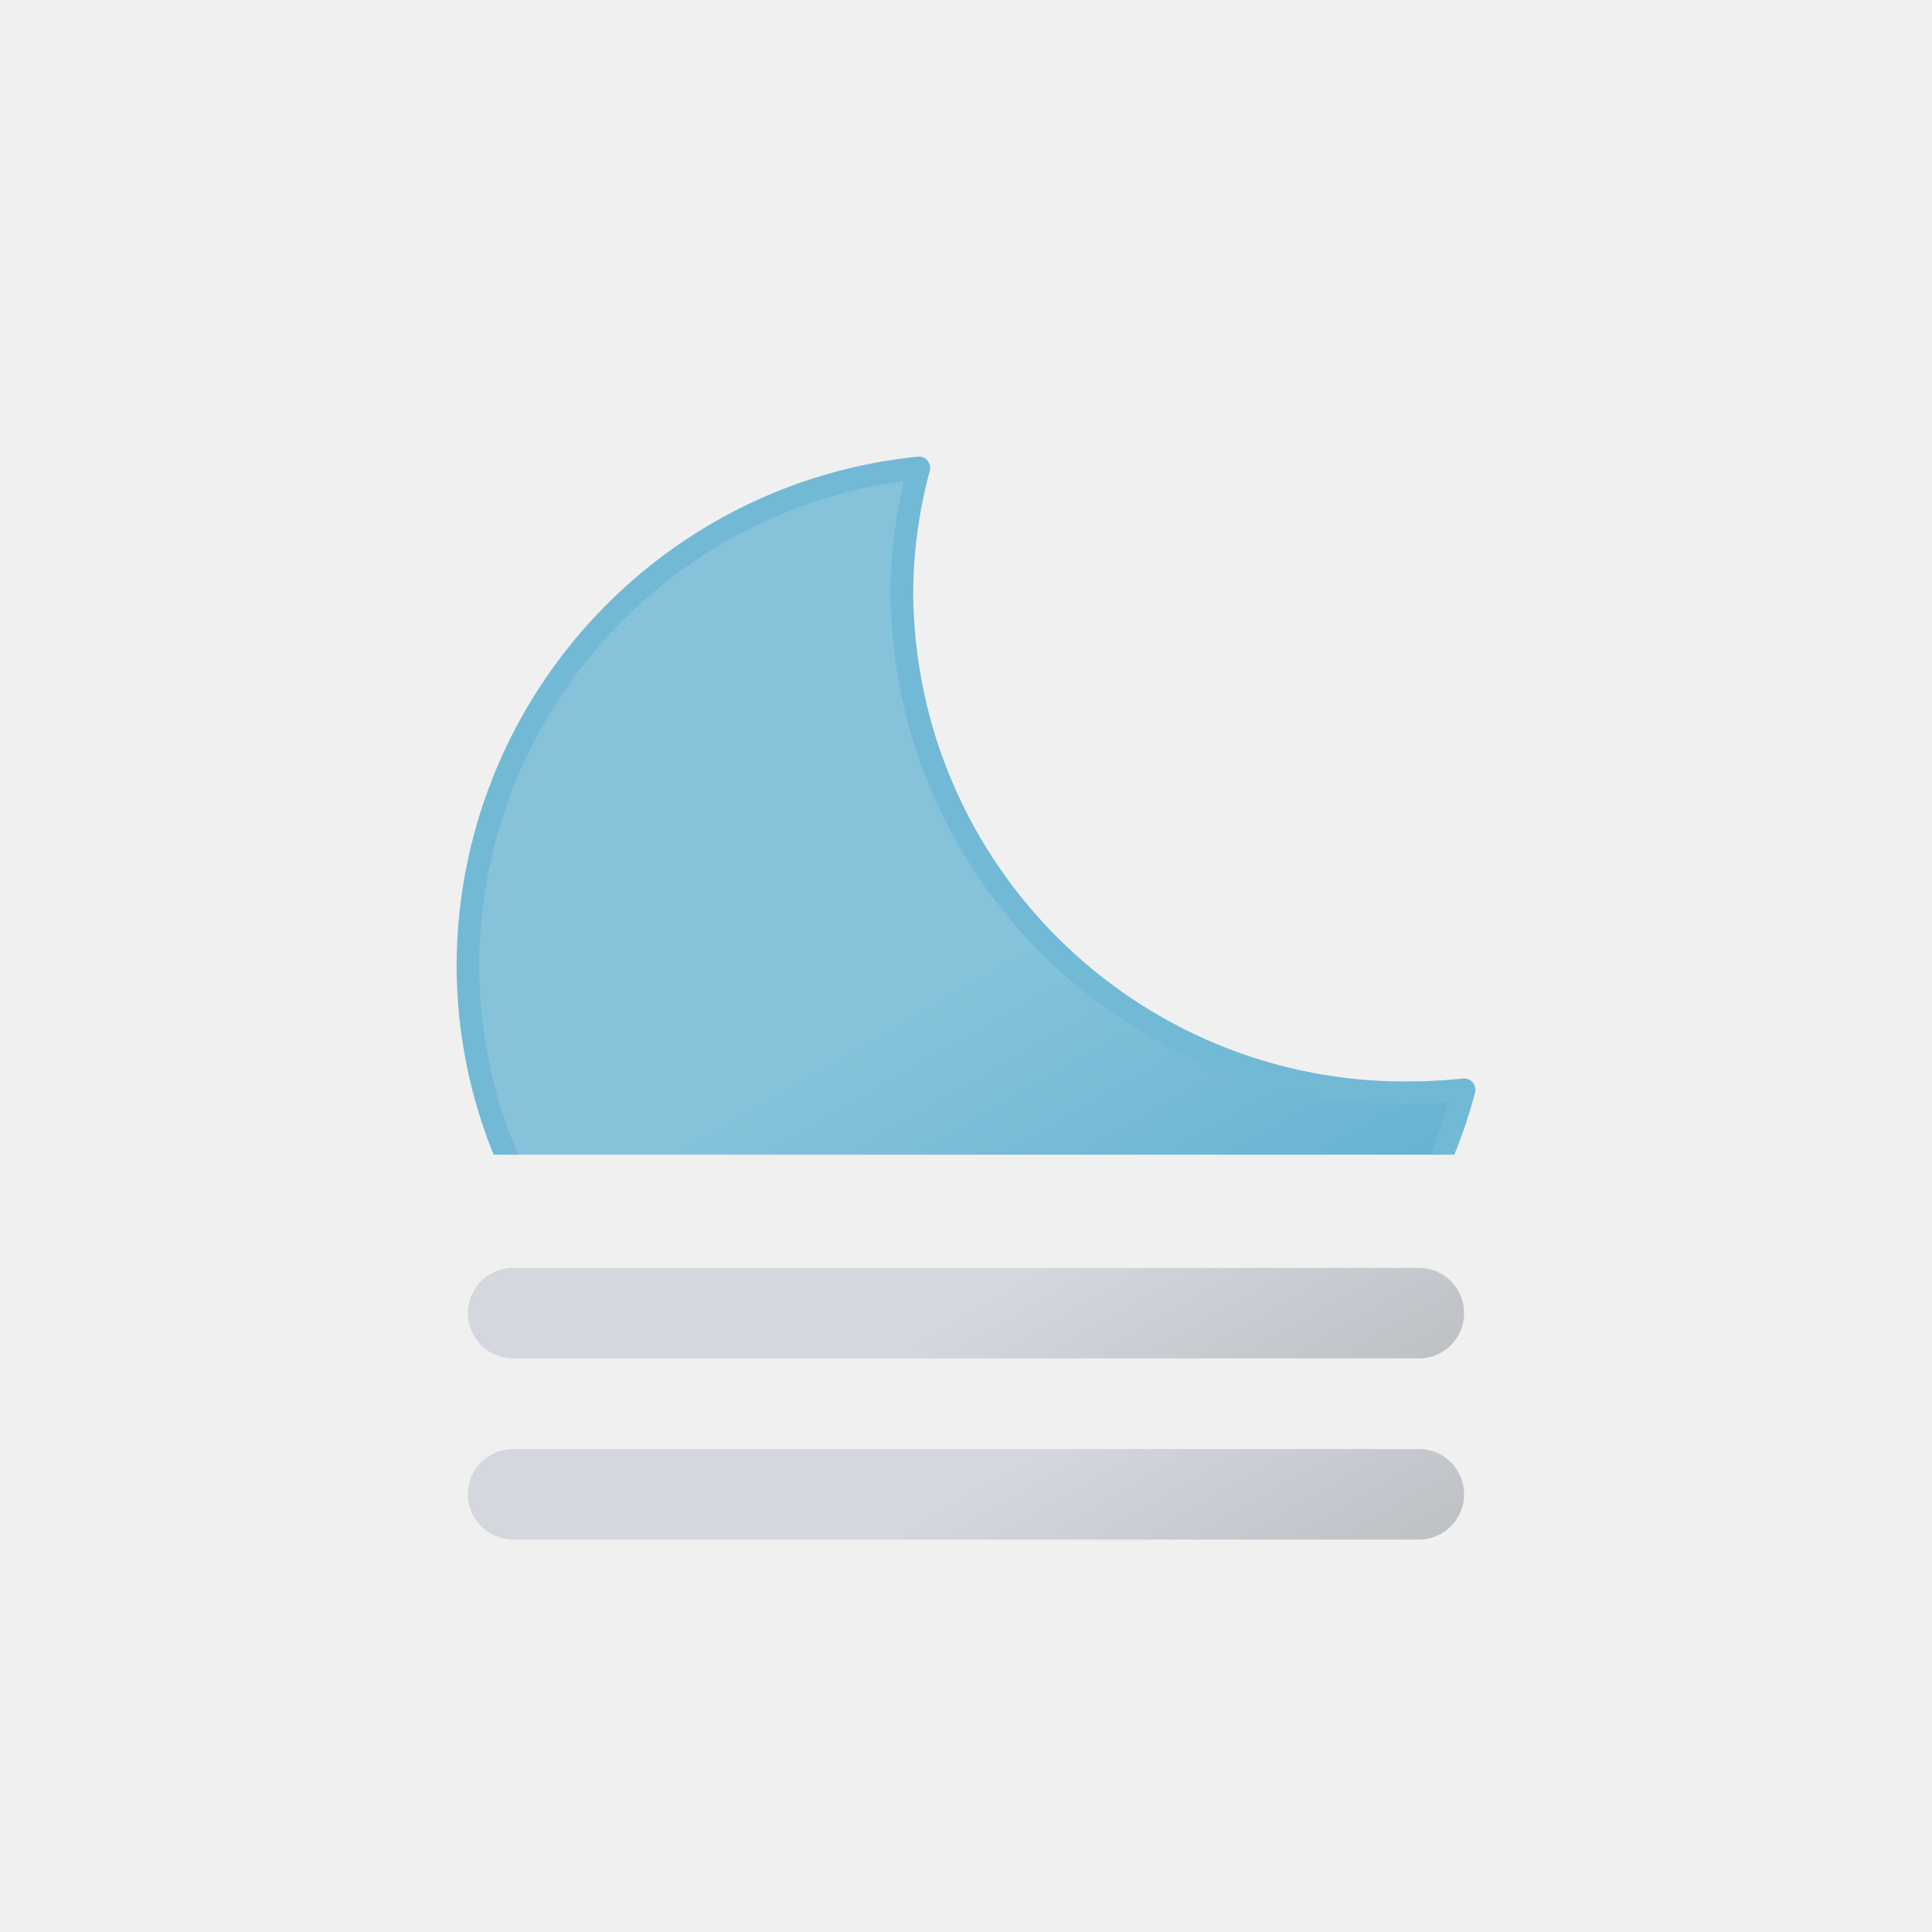
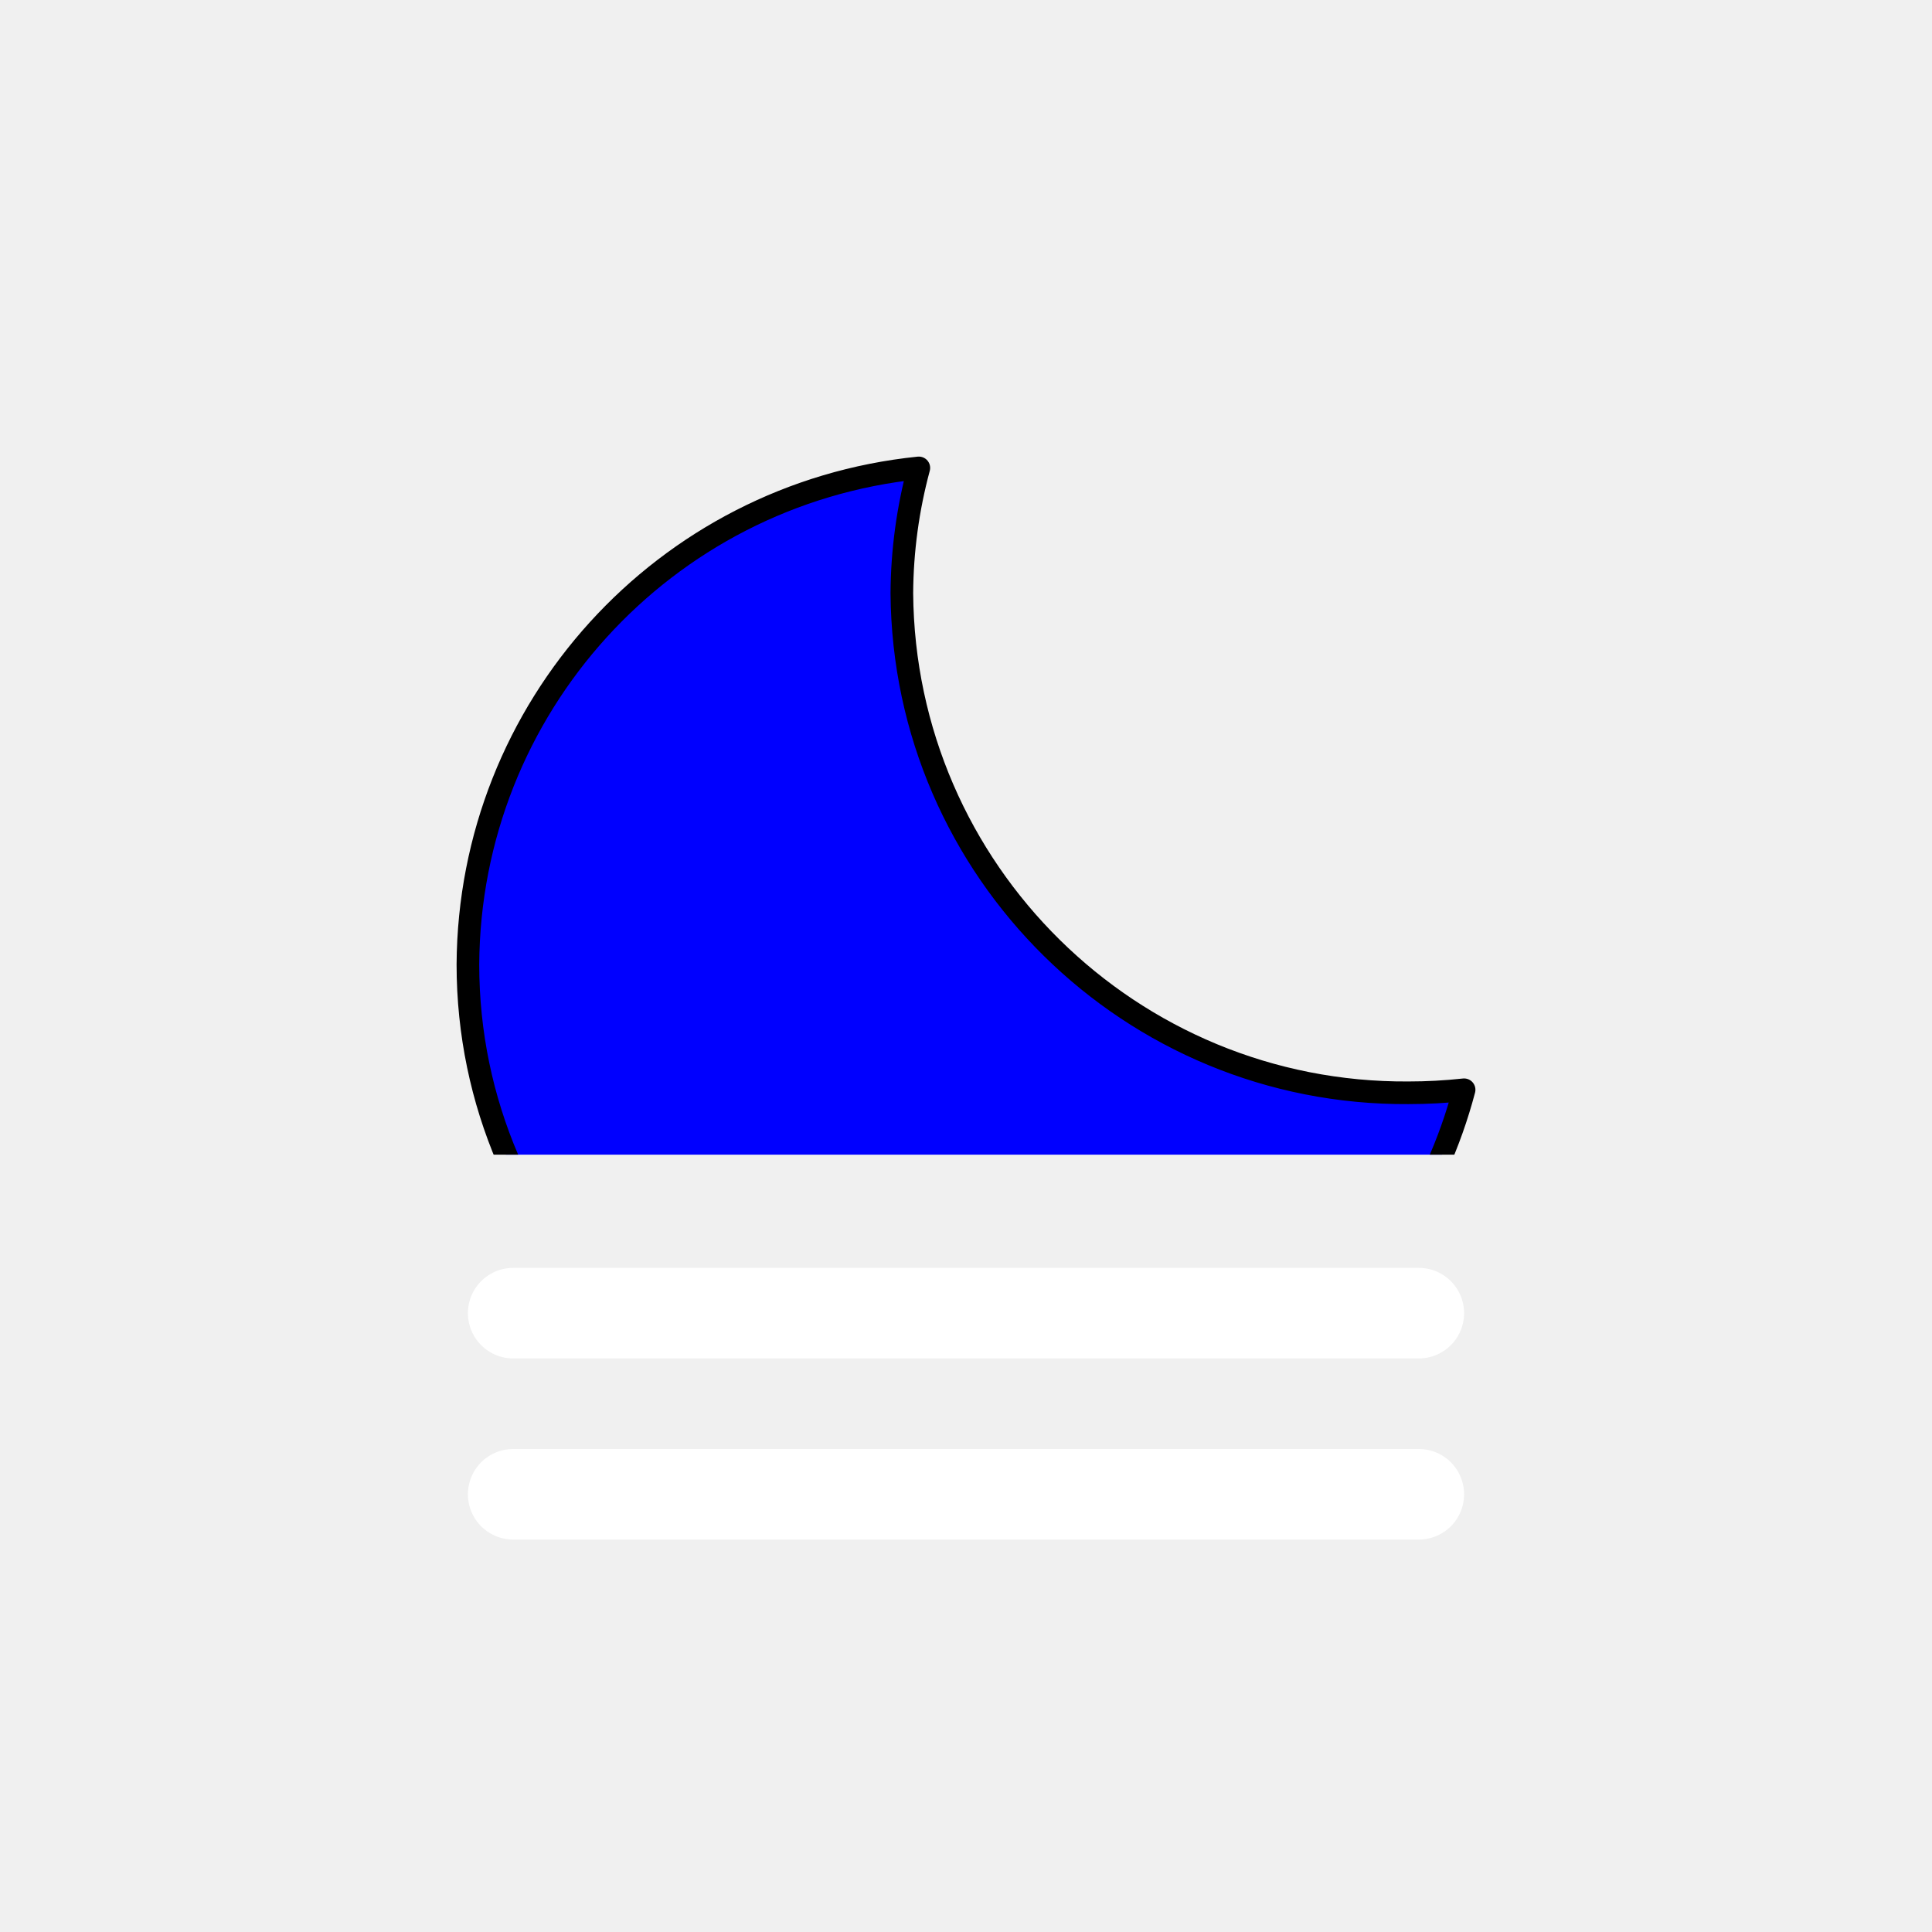
<svg xmlns="http://www.w3.org/2000/svg" xmlns:xlink="http://www.w3.org/1999/xlink" viewBox="0 0 512 512">
  <defs>
-     <linearGradient id="a" x1="96" x2="168" y1="-2.4" y2="122.3" gradientUnits="userSpaceOnUse">
-       <stop offset="0" stop-color="#d4d7dd" />
-       <stop offset=".5" stop-color="#d4d7dd" />
-       <stop offset="1" stop-color="#bec1c6" />
-     </linearGradient>
-     <linearGradient xlink:href="#a" id="b" x2="168" y1="-50.4" y2="74.3" />
-     <linearGradient id="c" x1="54.3" x2="187.2" y1="29" y2="259.1" gradientUnits="userSpaceOnUse">
-       <stop offset="0" stop-color="#86c3db" />
-       <stop offset=".5" stop-color="#86c3db" />
-       <stop offset="1" stop-color="#5eafcf" />
-     </linearGradient>
    <symbol id="e" viewBox="0 0 270 270">
-       <path fill="url(#c)" stroke="#72b9d5" stroke-linecap="round" stroke-linejoin="round" stroke-width="6" d="M252.3 168.6A133.4 133.4 0 01118 36.2 130.5 130.5 0 01122.5 3 133 133 0 003 134.6C3 207.7 63 267 137.2 267c62.5 0 114.8-42.2 129.8-99.2a135.6 135.6 0 01-14.8.8Z" />
+       <path fill="blue" stroke="black" stroke-linecap="round" stroke-linejoin="round" stroke-width="6" d="M252.3 168.6A133.4 133.4 0 01118 36.2 130.5 130.5 0 01122.5 3 133 133 0 003 134.6C3 207.7 63 267 137.2 267c62.5 0 114.8-42.2 129.8-99.2a135.6 135.6 0 01-14.8.8Z" />
    </symbol>
    <symbol id="f" viewBox="0 0 264 72">
-       <path fill="none" stroke="url(#a)" stroke-linecap="round" stroke-miterlimit="10" stroke-width="24" d="M12 60h240" />
-       <path fill="none" stroke="url(#b)" stroke-linecap="round" stroke-miterlimit="10" stroke-width="24" d="M12 12h240" />
+       <path fill="none" stroke="white" stroke-linecap="round" stroke-miterlimit="10" stroke-width="24" d="M12 60h240" />
+       <path fill="none" stroke="white" stroke-linecap="round" stroke-miterlimit="10" stroke-width="24" d="M12 12h240" />
    </symbol>
    <clipPath id="d">
      <path fill="none" d="M0 0h512v306H0z" />
    </clipPath>
  </defs>
  <g clip-path="url(#d)">
    <use xlink:href="#e" width="270" height="270" transform="translate(121 121)" />
  </g>
  <use xlink:href="#f" width="264" height="72" transform="translate(124 336)" />
</svg>
